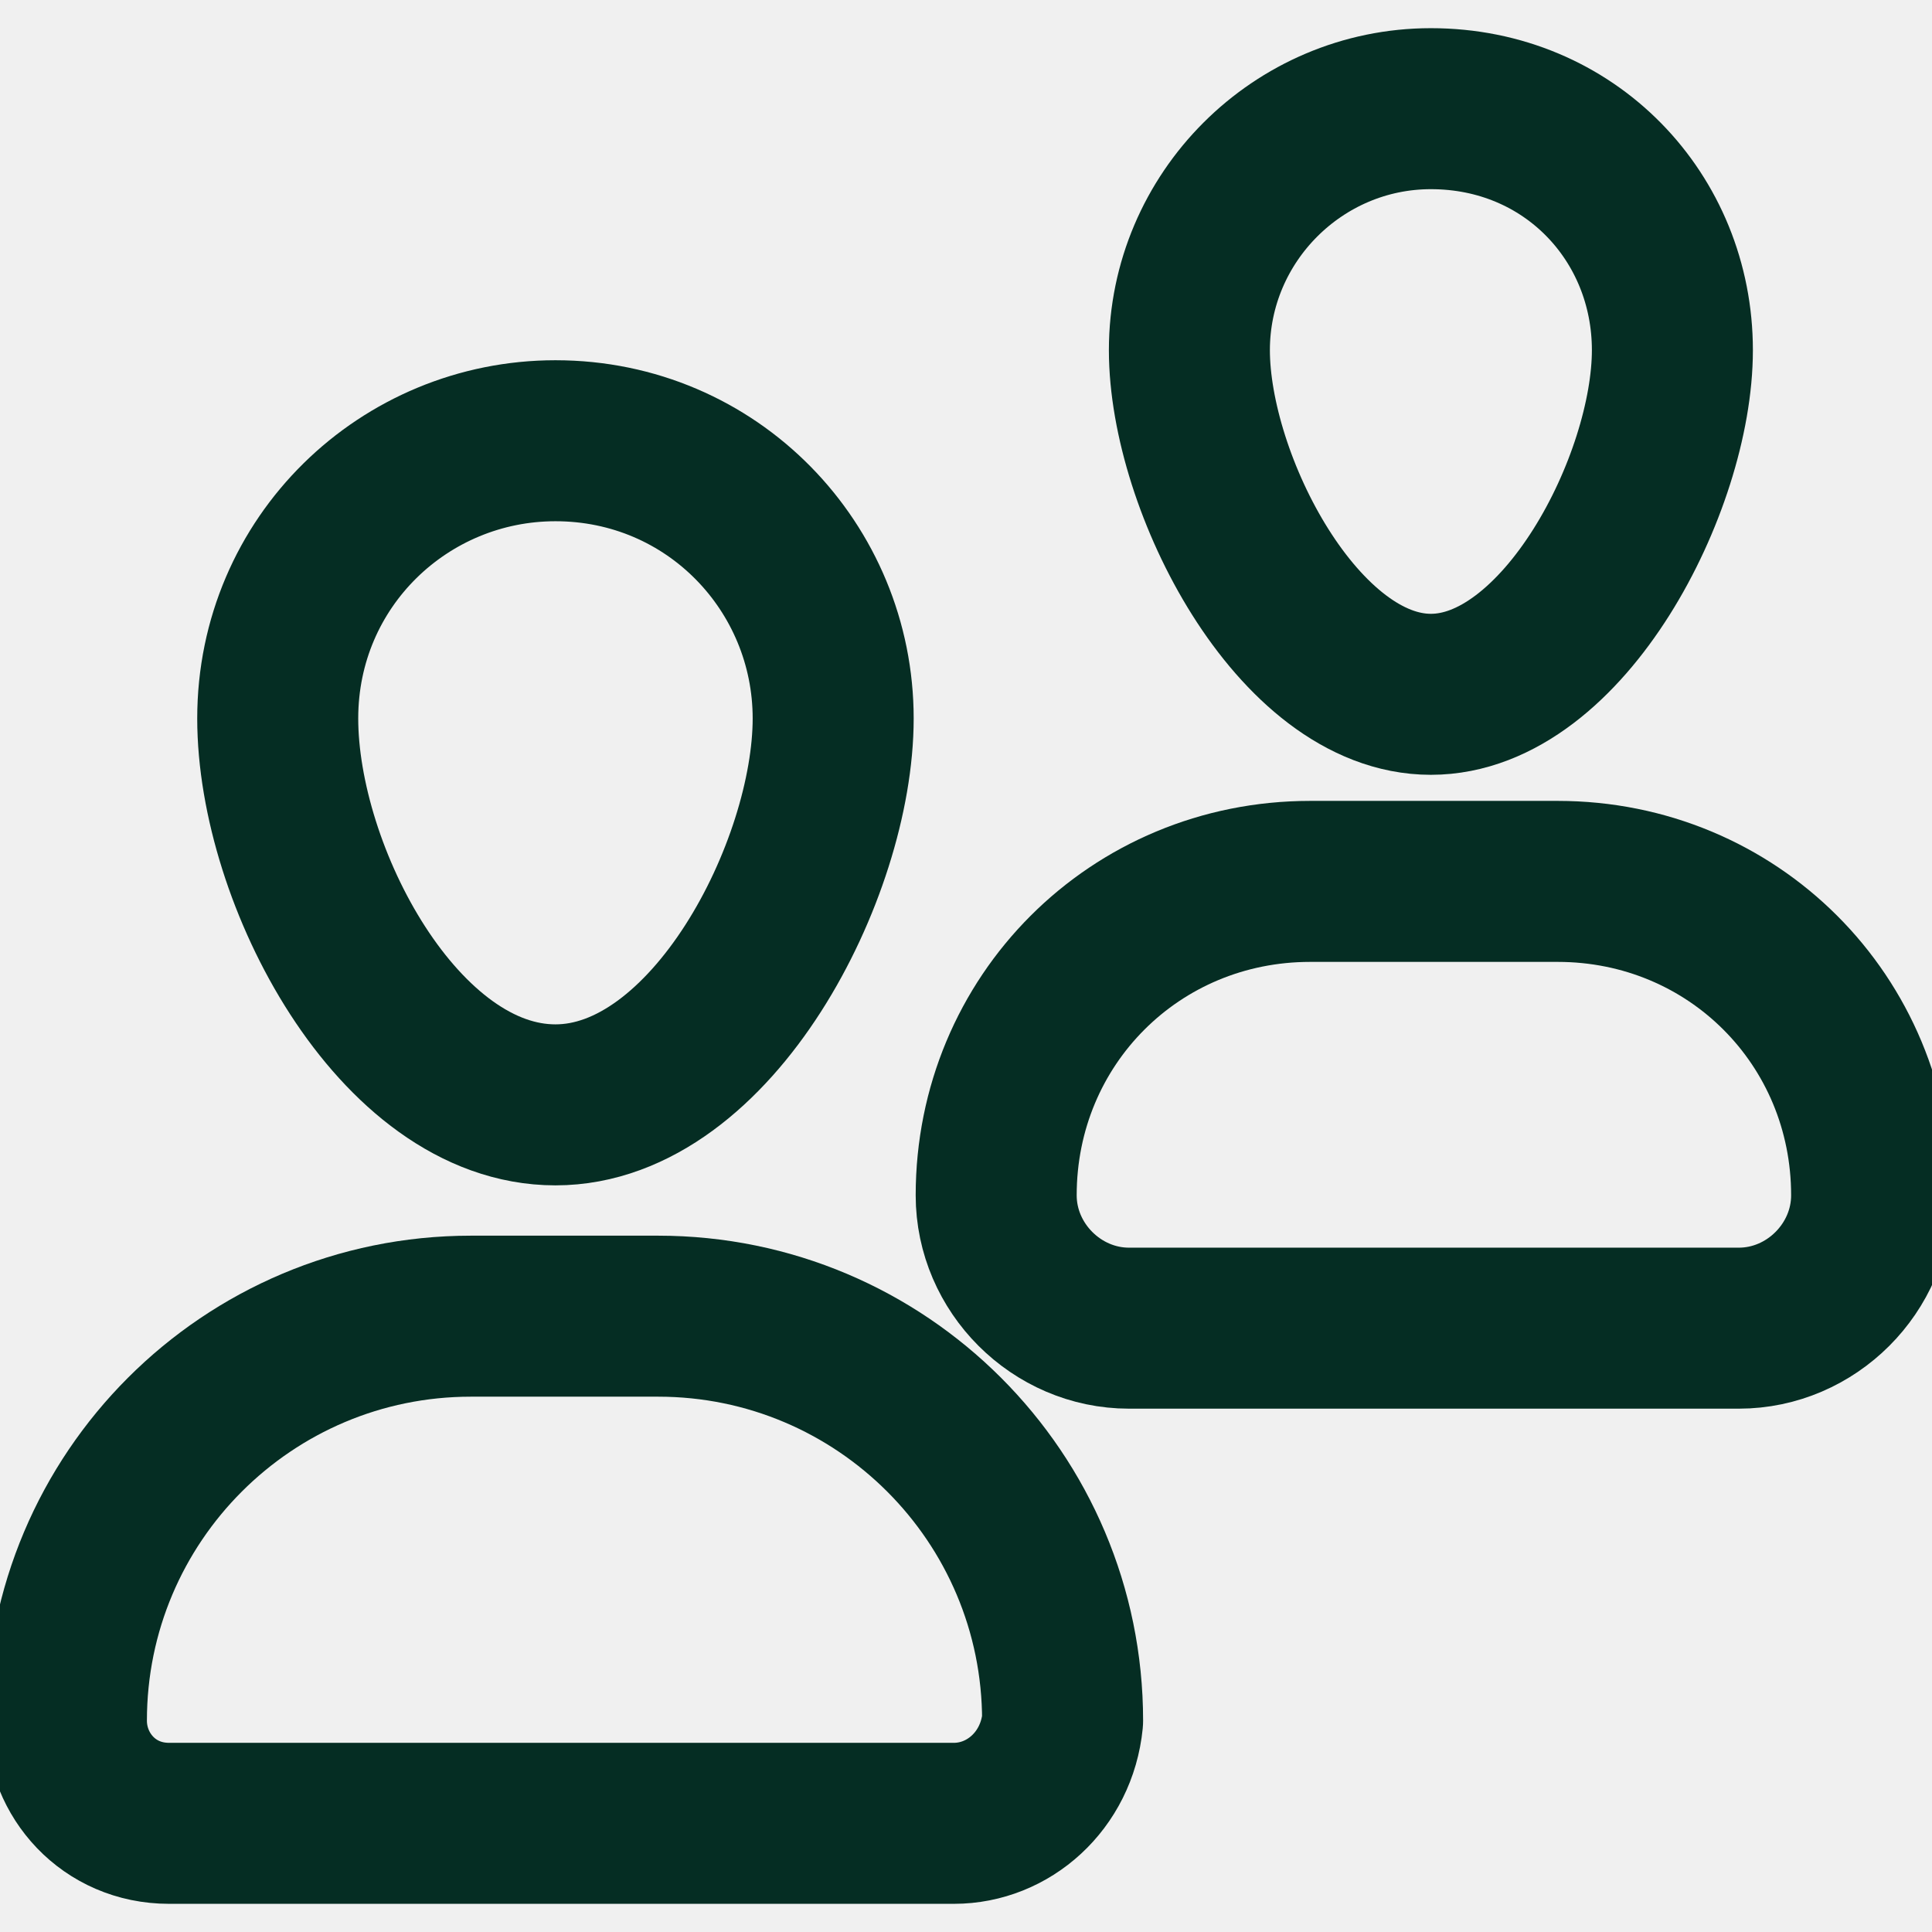
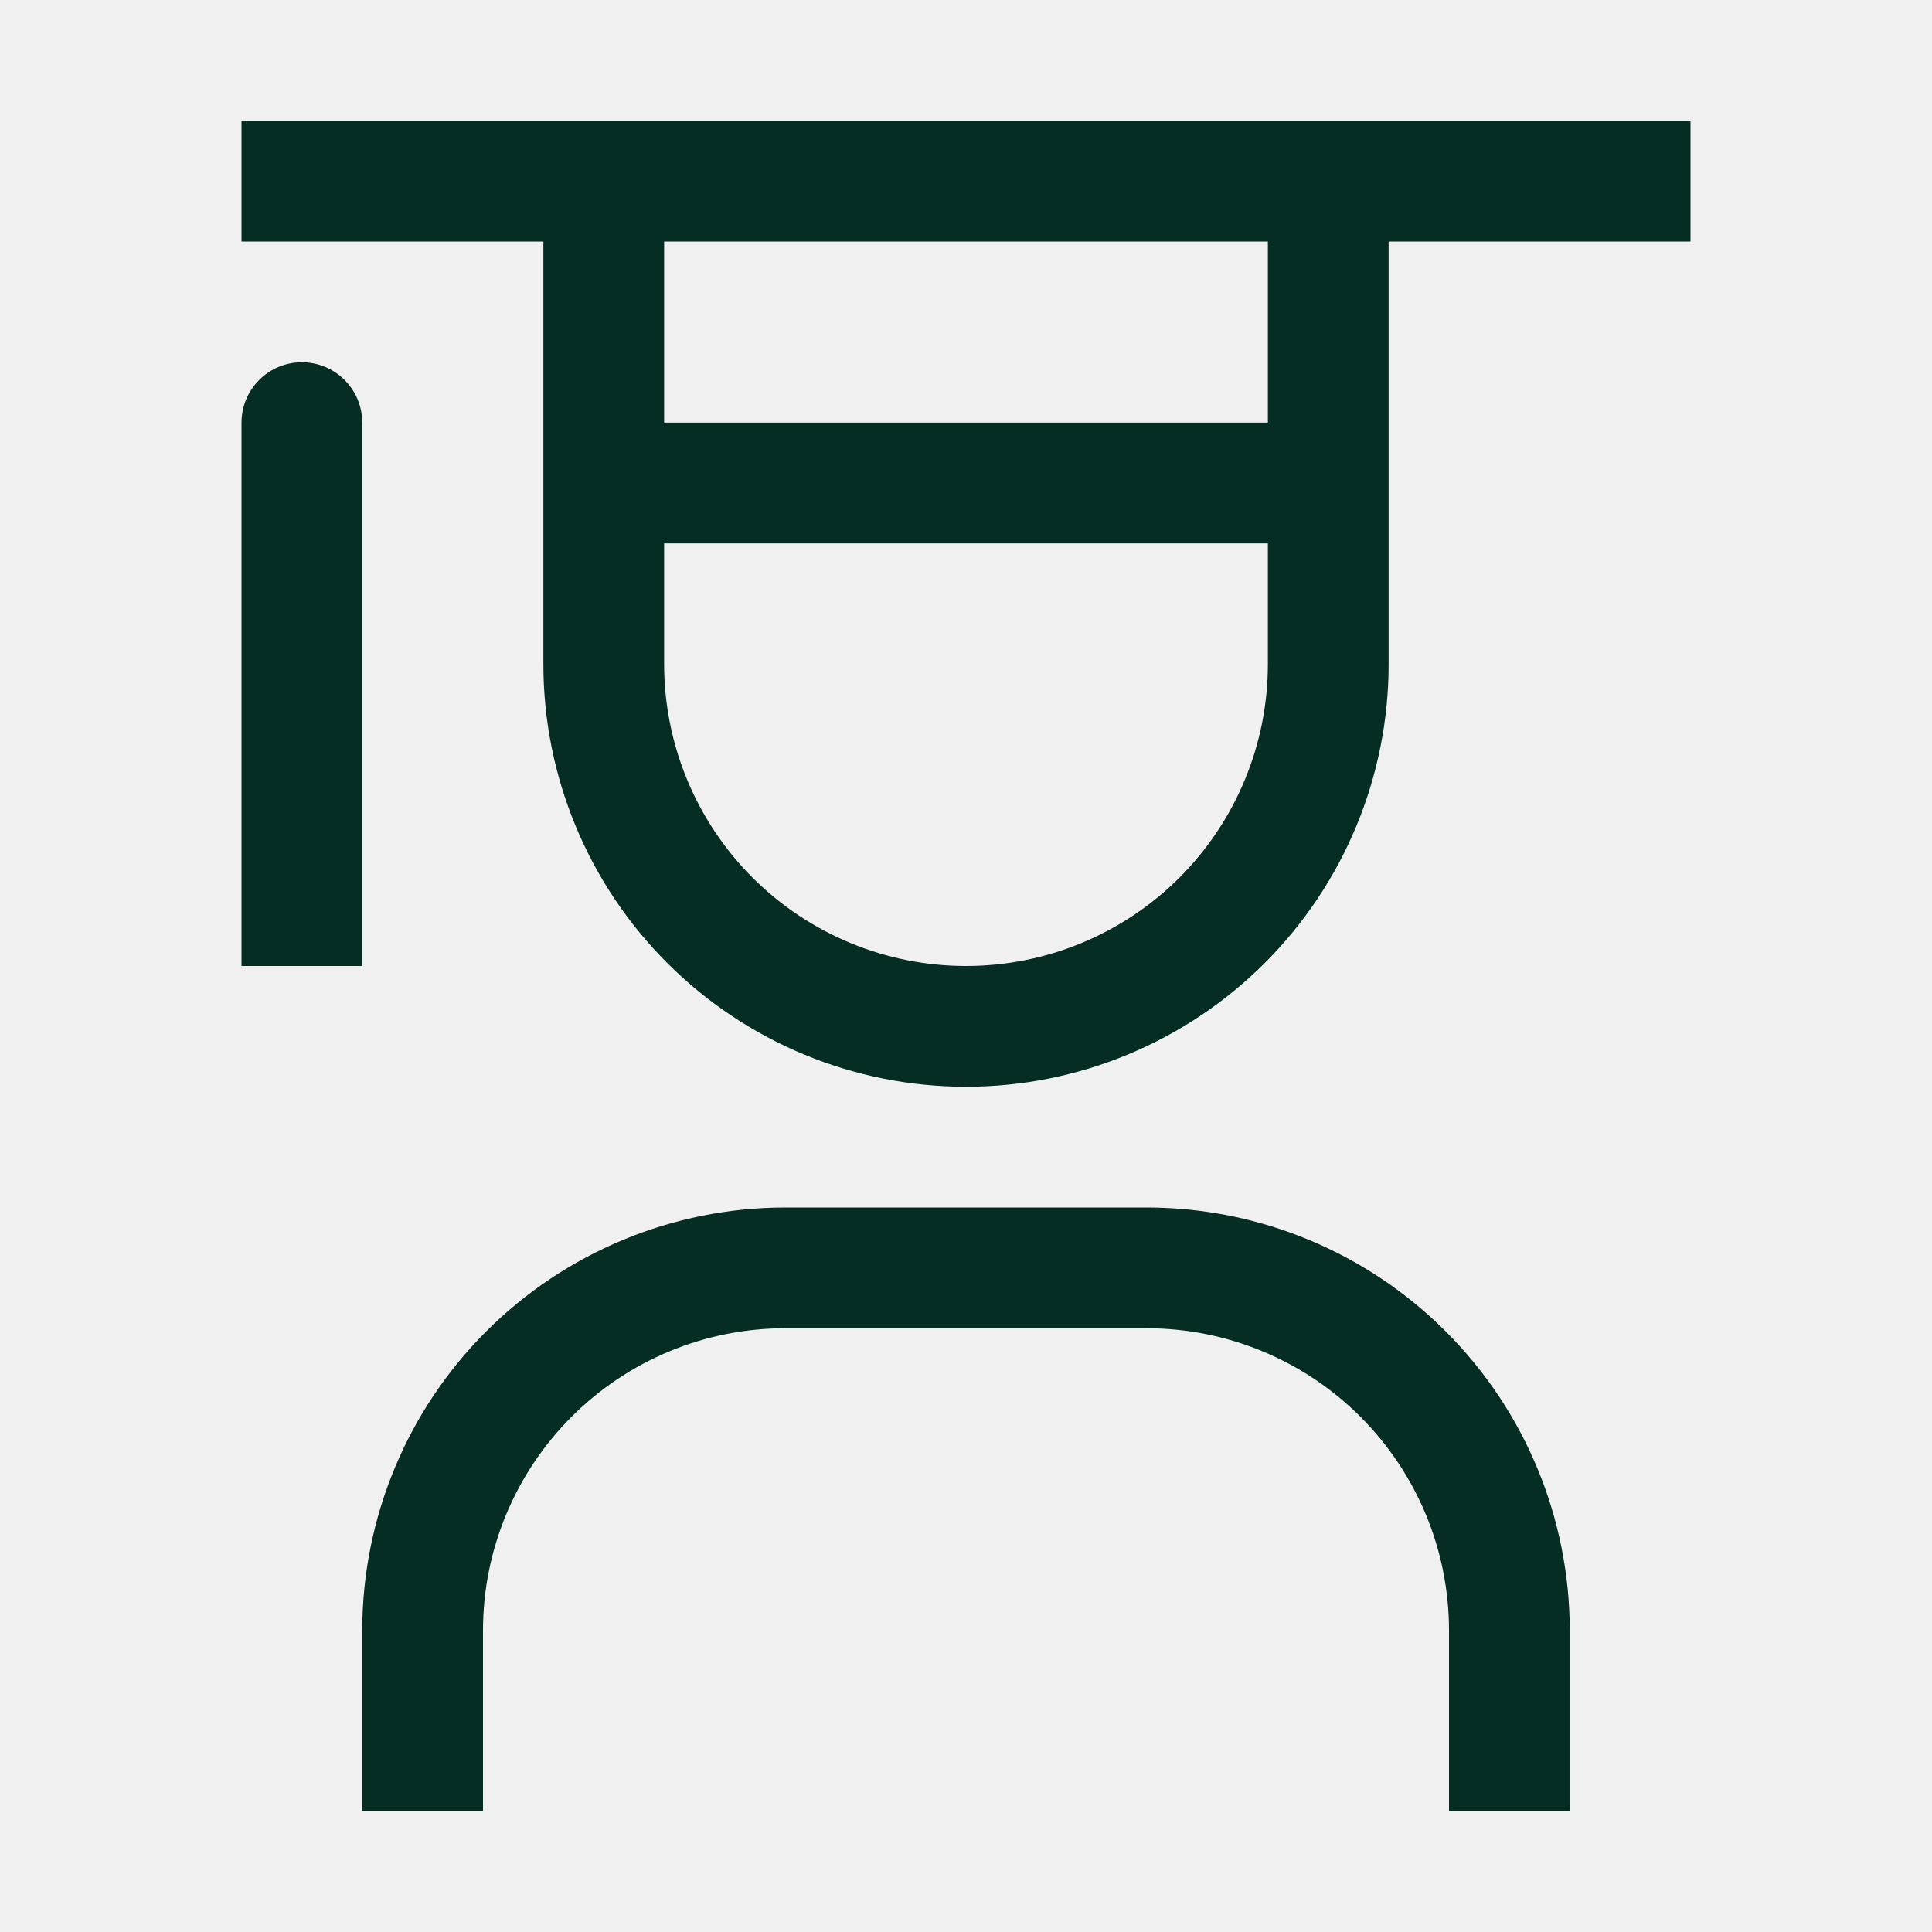
<svg xmlns="http://www.w3.org/2000/svg" width="24" height="24" viewBox="0 0 24 24" fill="none">
-   <g clip-path="url(#clip0_2_17414)">
-     <path d="M11.85 22.65H2.1C1.35 22.65 0.825 22.05 0.825 21.375C0.825 18.6 3.075 16.35 5.85 16.35H8.175C10.95 16.35 13.2 18.6 13.2 21.375C13.125 22.125 12.525 22.65 11.85 22.65Z" stroke="#052D23" stroke-width="2" stroke-miterlimit="10" stroke-linecap="round" stroke-linejoin="round" />
-     <path d="M6.9 5.475C5.025 5.475 3.45 6.975 3.45 8.925C3.45 10.875 4.95 13.725 6.9 13.725C8.85 13.725 10.35 10.8 10.35 8.925C10.35 7.05 8.85 5.475 6.9 5.475Z" stroke="#052D23" stroke-width="2" stroke-miterlimit="10" stroke-linecap="round" stroke-linejoin="round" />
-     <path d="M21.6 16.499H14.025C13.125 16.499 12.375 15.749 12.375 14.849C12.375 12.674 14.1 10.949 16.275 10.949H19.35C21.525 10.949 23.25 12.674 23.25 14.849C23.25 15.749 22.5 16.499 21.6 16.499Z" stroke="#052D23" stroke-width="2" stroke-miterlimit="10" stroke-linecap="round" stroke-linejoin="round" />
-     <path d="M17.775 1.35C16.125 1.35 14.775 2.7 14.775 4.35C14.775 6 16.125 8.625 17.775 8.625C19.425 8.625 20.775 6 20.775 4.35C20.775 2.7 19.5 1.35 17.775 1.35Z" stroke="#052D23" stroke-width="2" stroke-miterlimit="10" stroke-linecap="round" stroke-linejoin="round" />
+   <g clip-path="url(#clip0_2_17427)">
+     <path d="M19.5 22.5H18V20.25C17.999 19.256 17.603 18.303 16.9 17.6C16.197 16.897 15.244 16.501 14.25 16.5H9.75C8.756 16.501 7.803 16.897 7.1 17.6C6.397 18.303 6.001 19.256 6 20.25V22.5H4.5V20.25C4.502 18.858 5.055 17.524 6.039 16.54C7.024 15.555 8.358 15.002 9.75 15H14.25C15.642 15.002 16.976 15.555 17.96 16.54C18.945 17.524 19.498 18.858 19.5 20.25V22.5Z" fill="#052D23" />
+     <path d="M3.75 4.5C3.551 4.5 3.36 4.579 3.22 4.72C3.079 4.86 3 5.051 3 5.25V12H4.5V5.25C4.5 5.051 4.421 4.86 4.28 4.72C4.14 4.579 3.949 4.5 3.75 4.5Z" fill="#052D23" />
+     <path d="M3 1.5V3H6.75V8.25C6.75 9.642 7.303 10.978 8.288 11.962C9.272 12.947 10.608 13.5 12 13.5C13.392 13.5 14.728 12.947 15.712 11.962C16.697 10.978 17.25 9.642 17.25 8.25V3H21V1.5H3ZM8.25 3H15.75V5.25H8.25V3ZM12 12C11.005 12 10.052 11.605 9.348 10.902C8.645 10.198 8.25 9.245 8.25 8.25V6.75H15.75V8.25C15.75 9.245 15.355 10.198 14.652 10.902C13.948 11.605 12.995 12 12 12Z" fill="#052D23" />
  </g>
  <defs>
-     <clipPath id="clip0_2_17414">
+     <clipPath id="clip0_2_17427">
      <rect width="24" height="24" fill="white" />
    </clipPath>
  </defs>
</svg>
